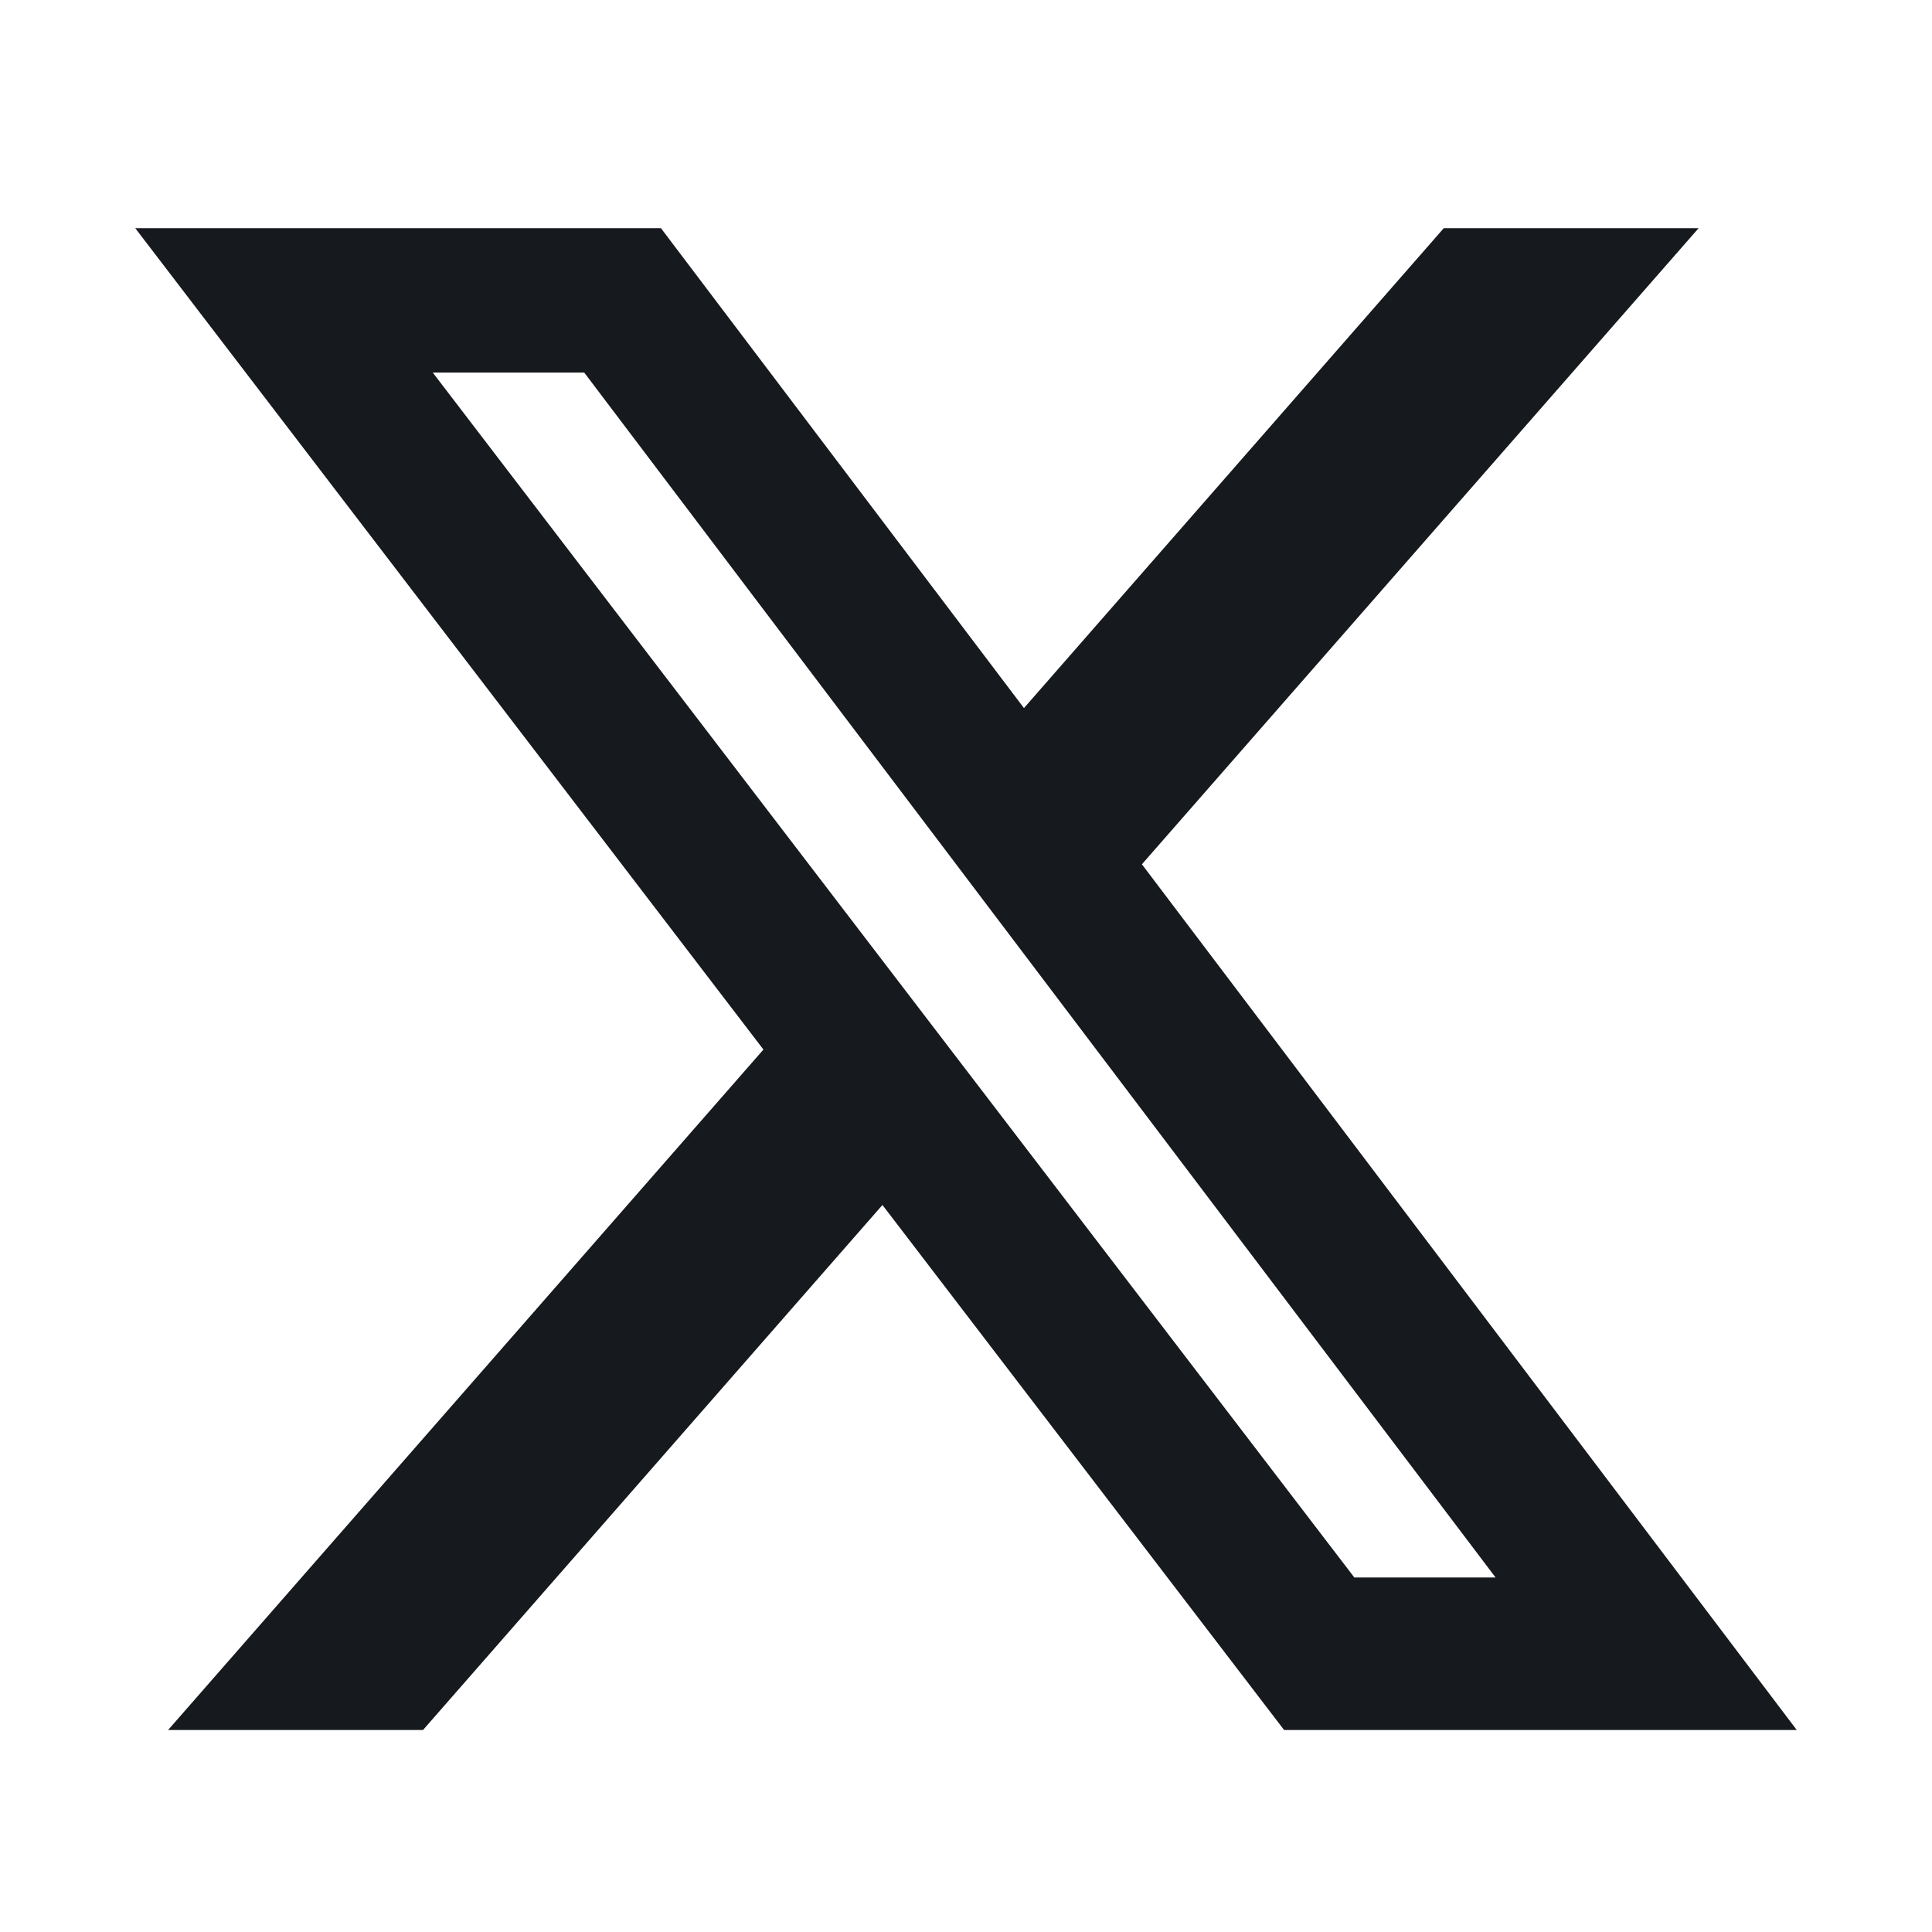
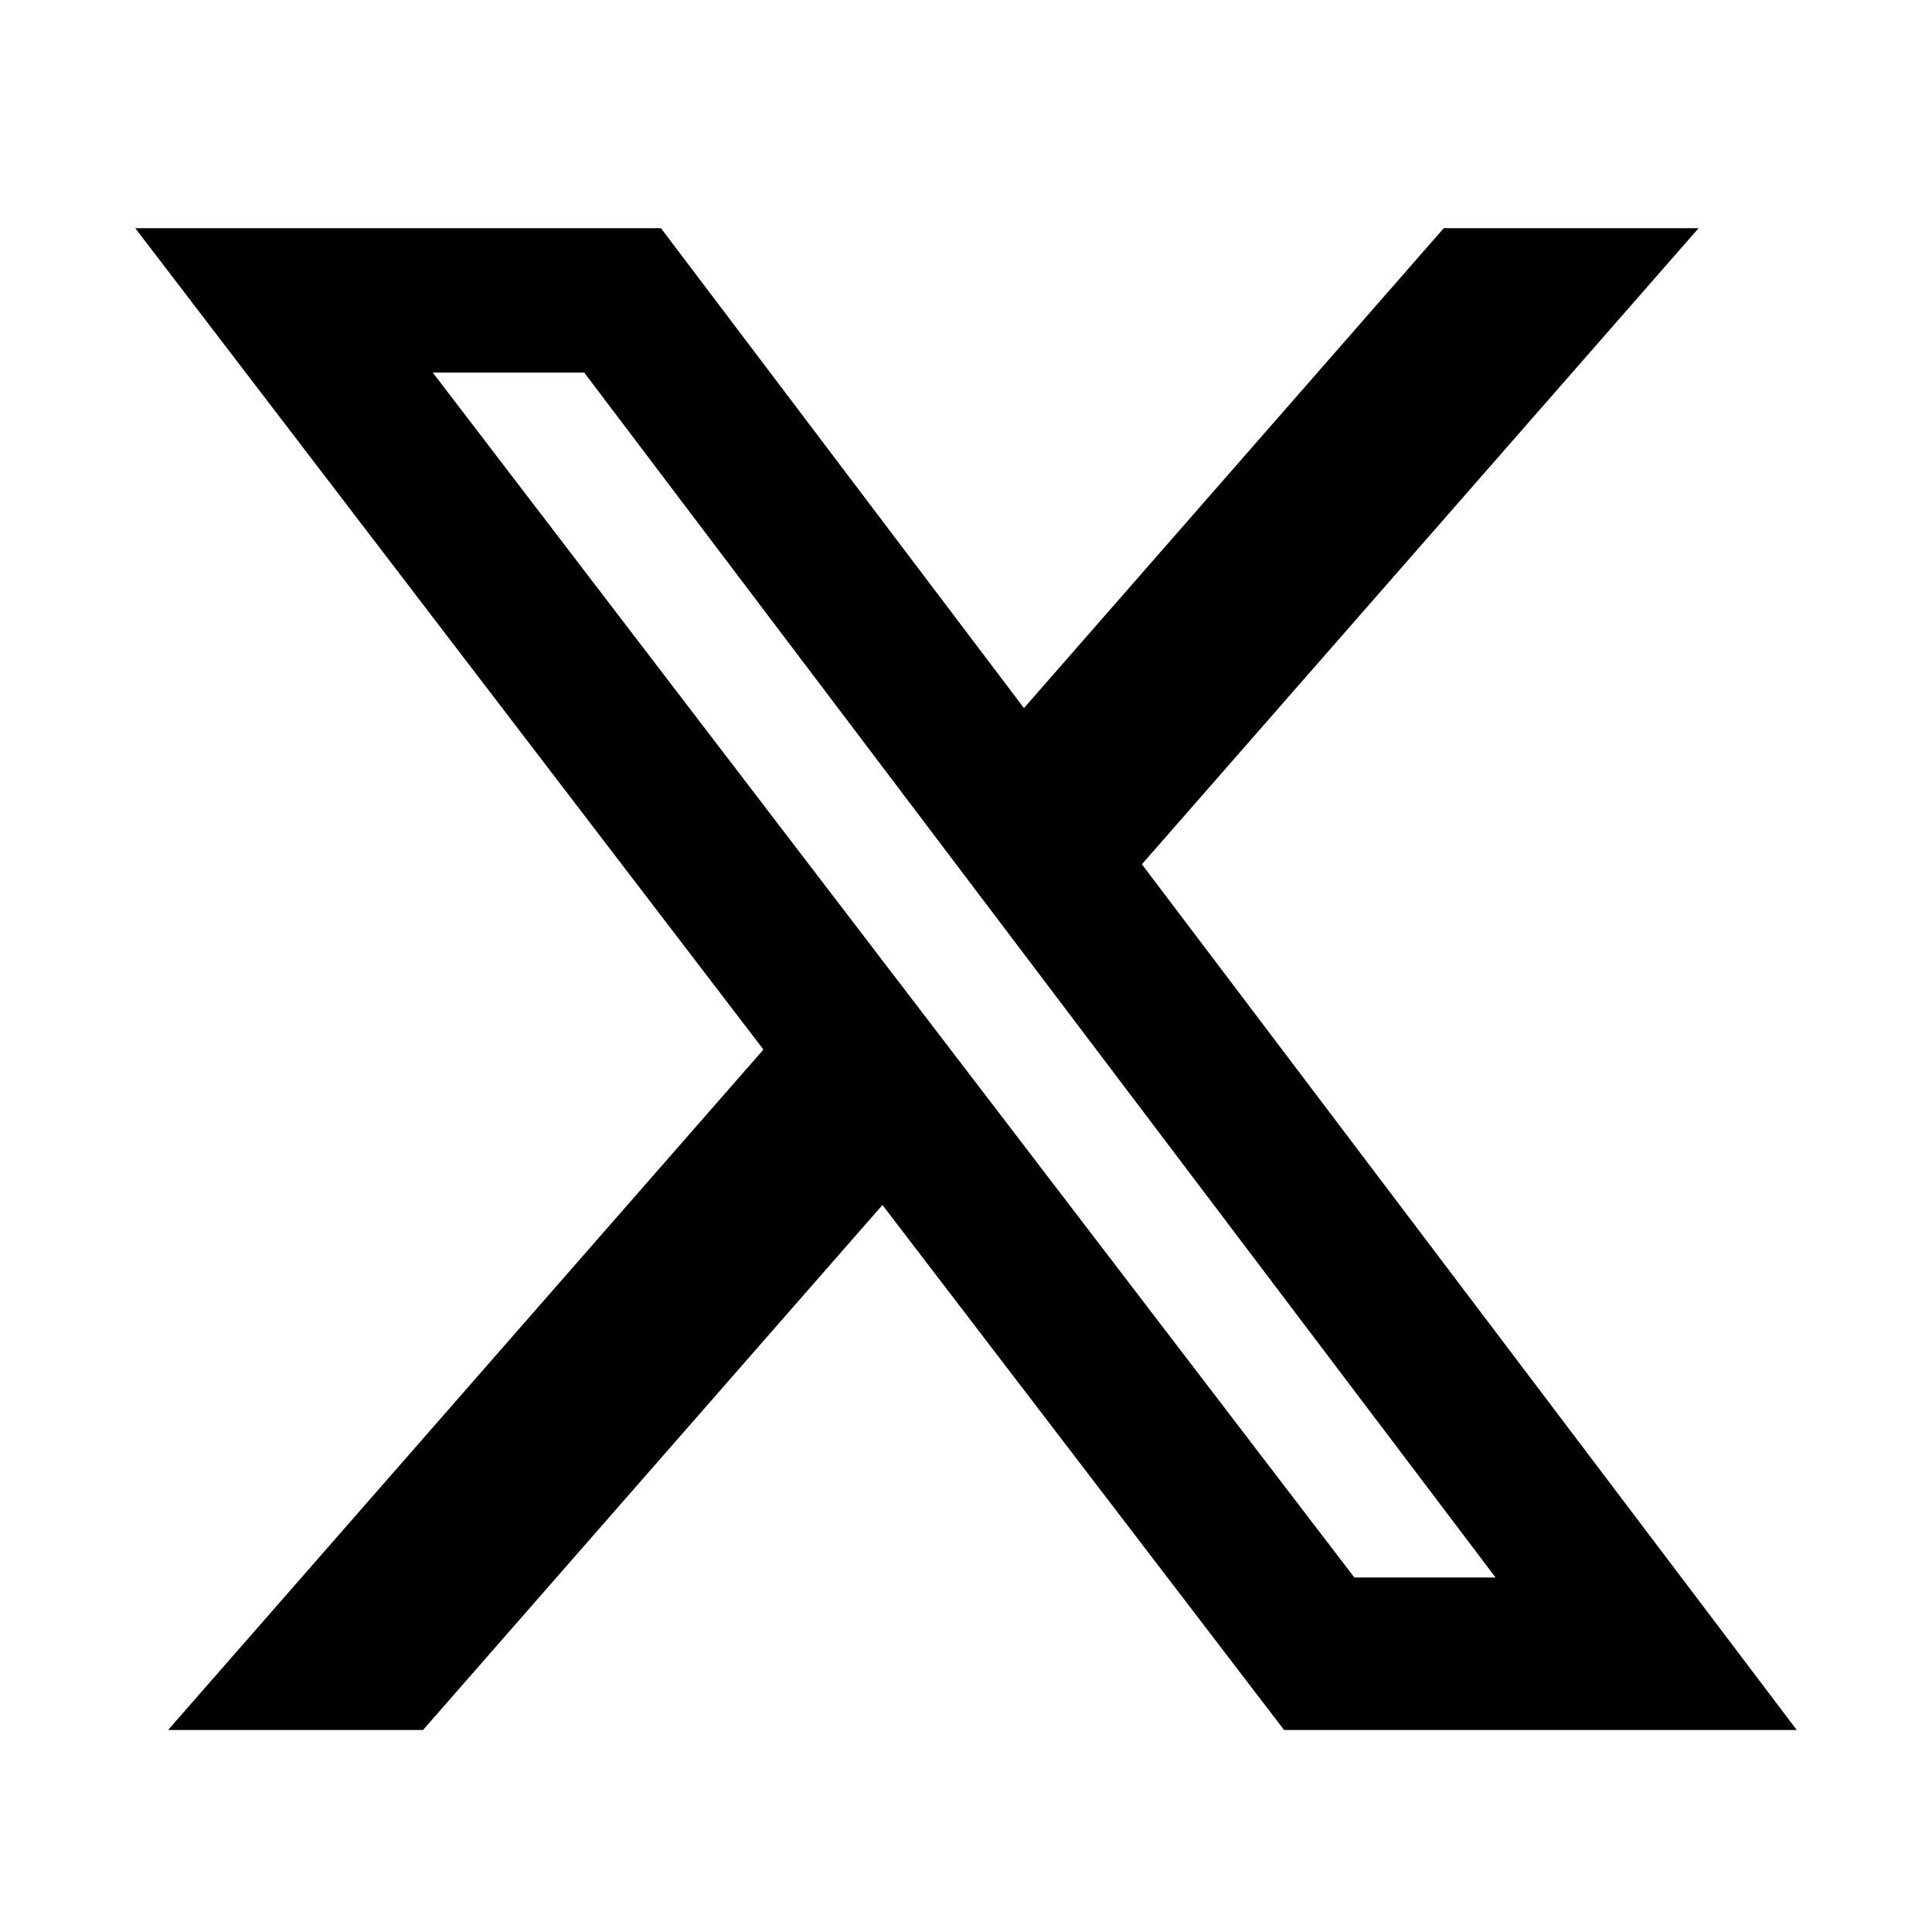
<svg xmlns="http://www.w3.org/2000/svg" width="20" height="20" viewBox="0 0 20 20" fill="none">
-   <path d="M14.946 2.362H17.584L11.821 8.947L18.6 17.909H13.293L9.135 12.474L4.379 17.909H1.74L7.903 10.865L1.4 2.362H6.842L10.6 7.33L14.946 2.362ZM14.02 16.33H15.482L6.048 3.857H4.48L14.02 16.33Z" fill="#16191D" />
+   <path d="M14.946 2.362H17.584L11.821 8.947L18.6 17.909H13.293L9.135 12.474L4.379 17.909H1.74L7.903 10.865L1.4 2.362H6.842L10.6 7.33L14.946 2.362ZM14.02 16.33H15.482L6.048 3.857H4.48L14.02 16.33Z" fill="currentcolor" />
</svg>
